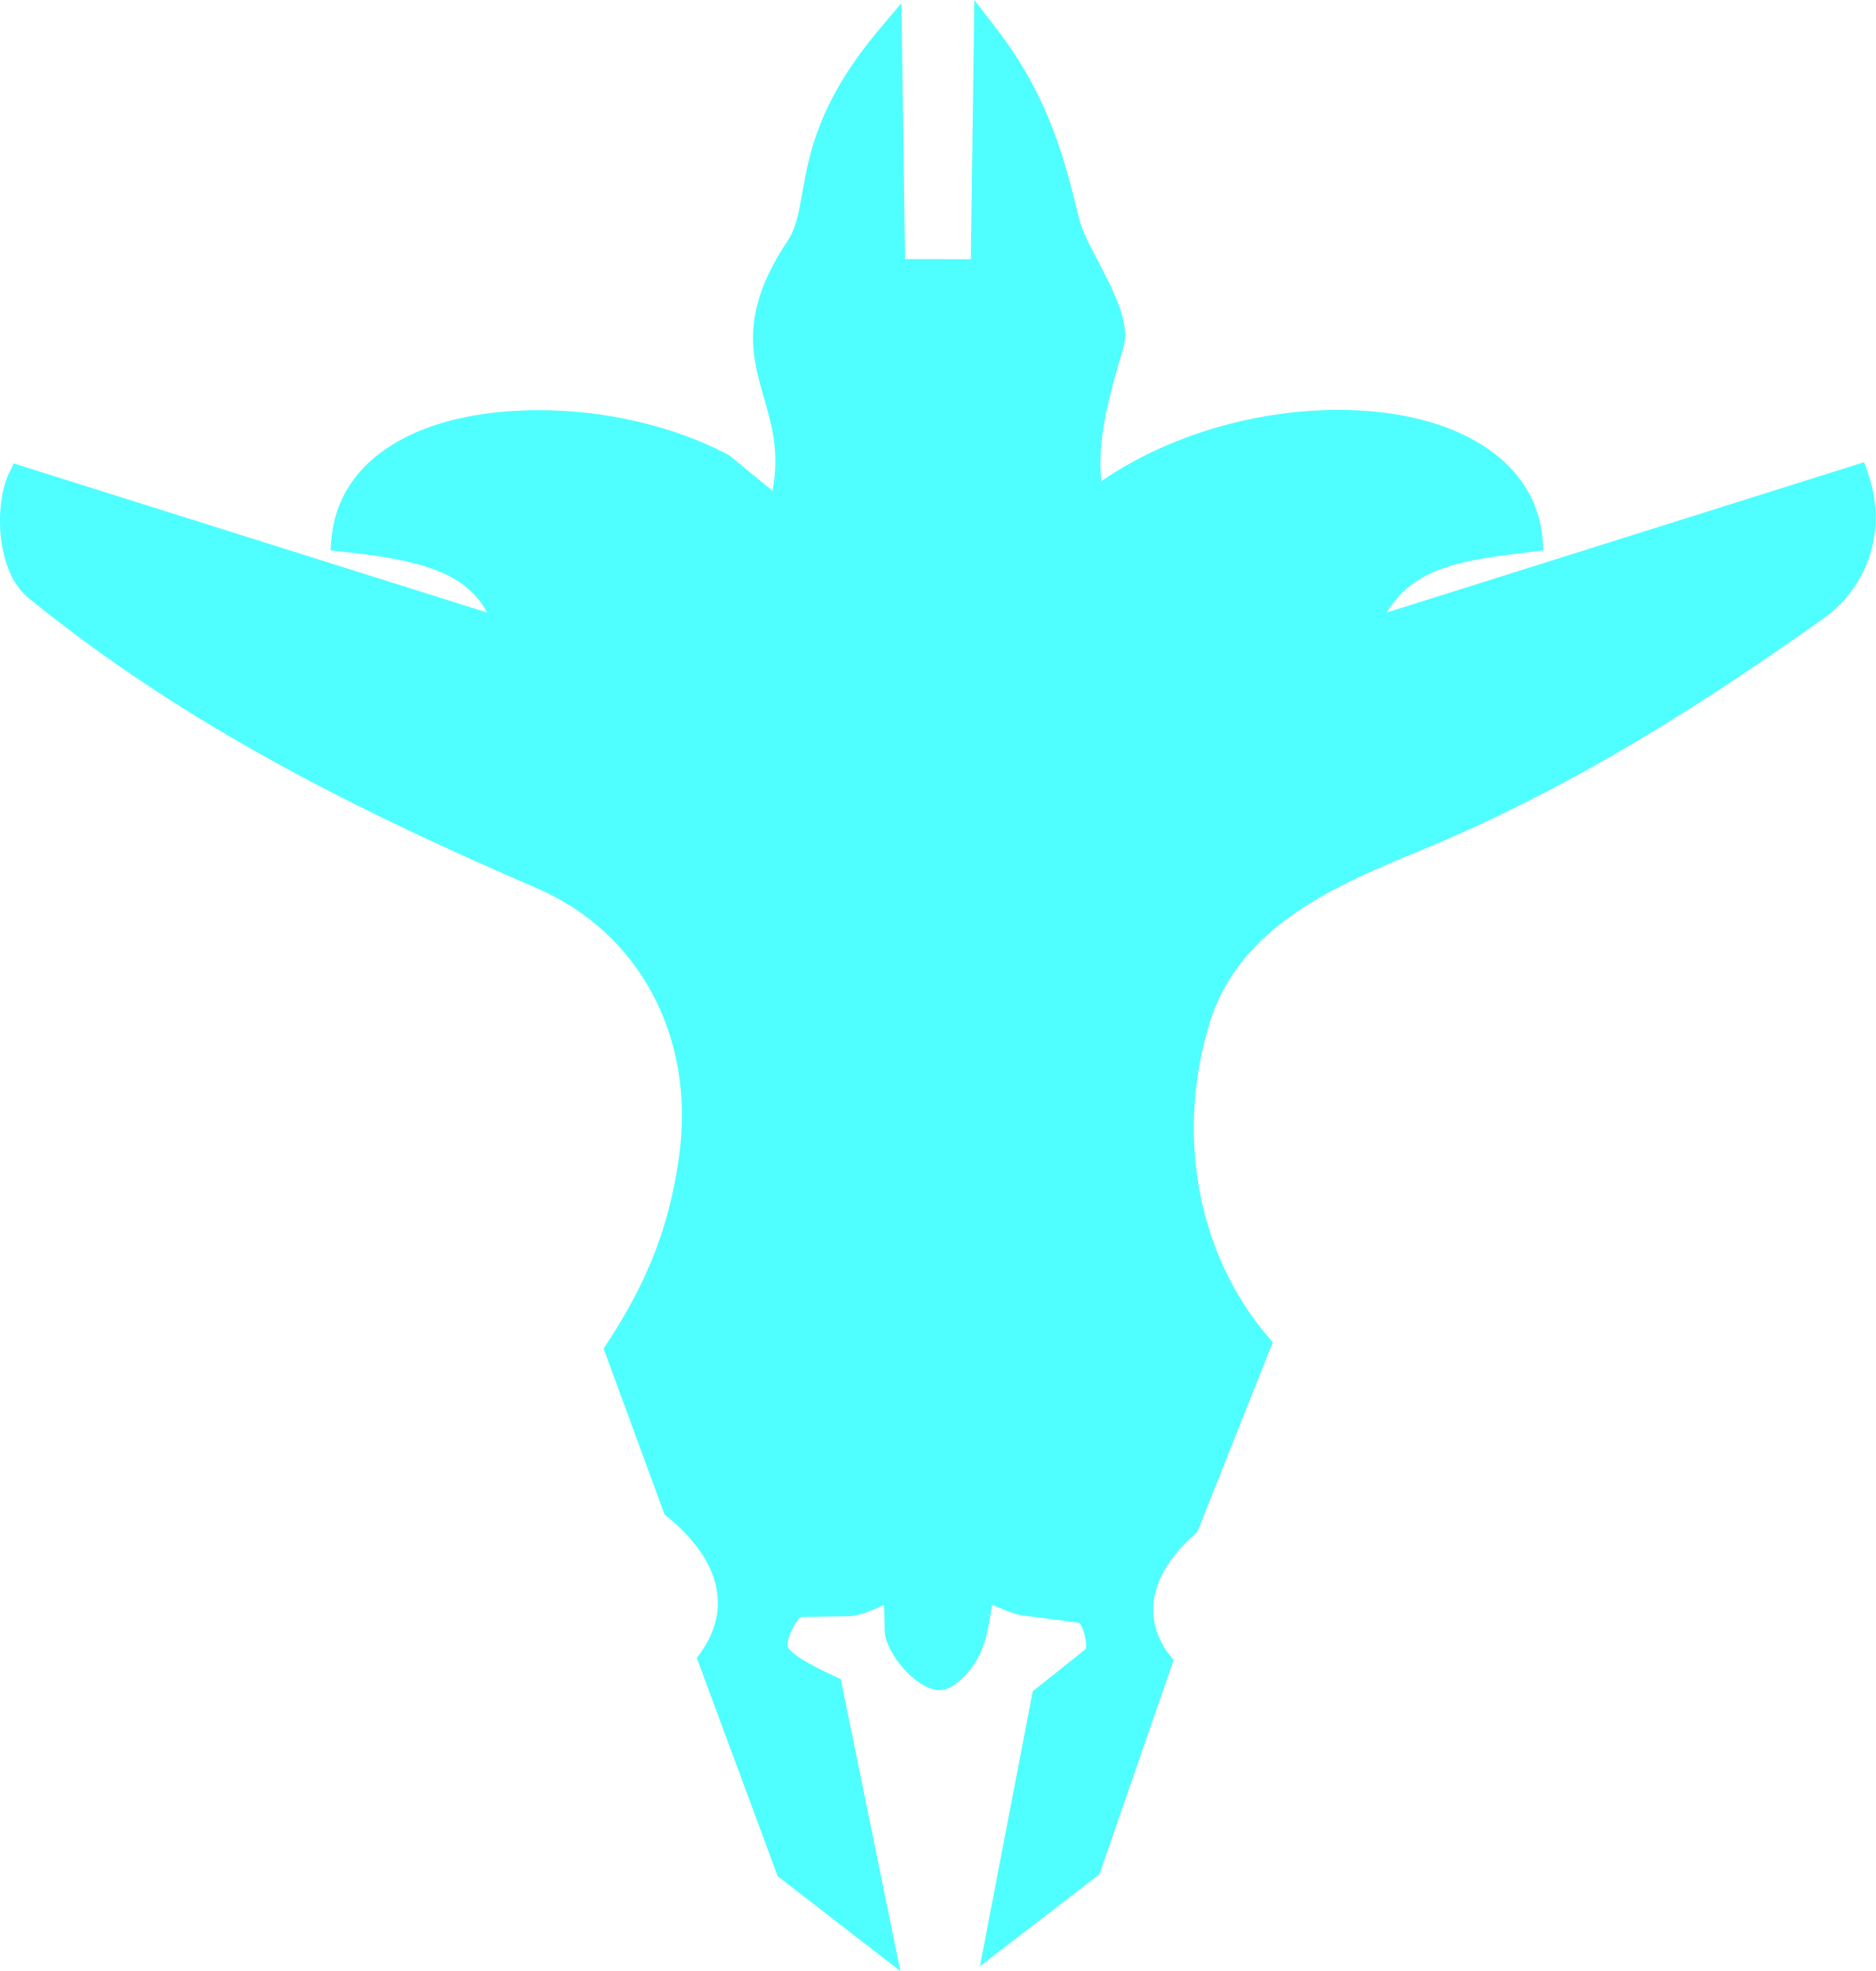
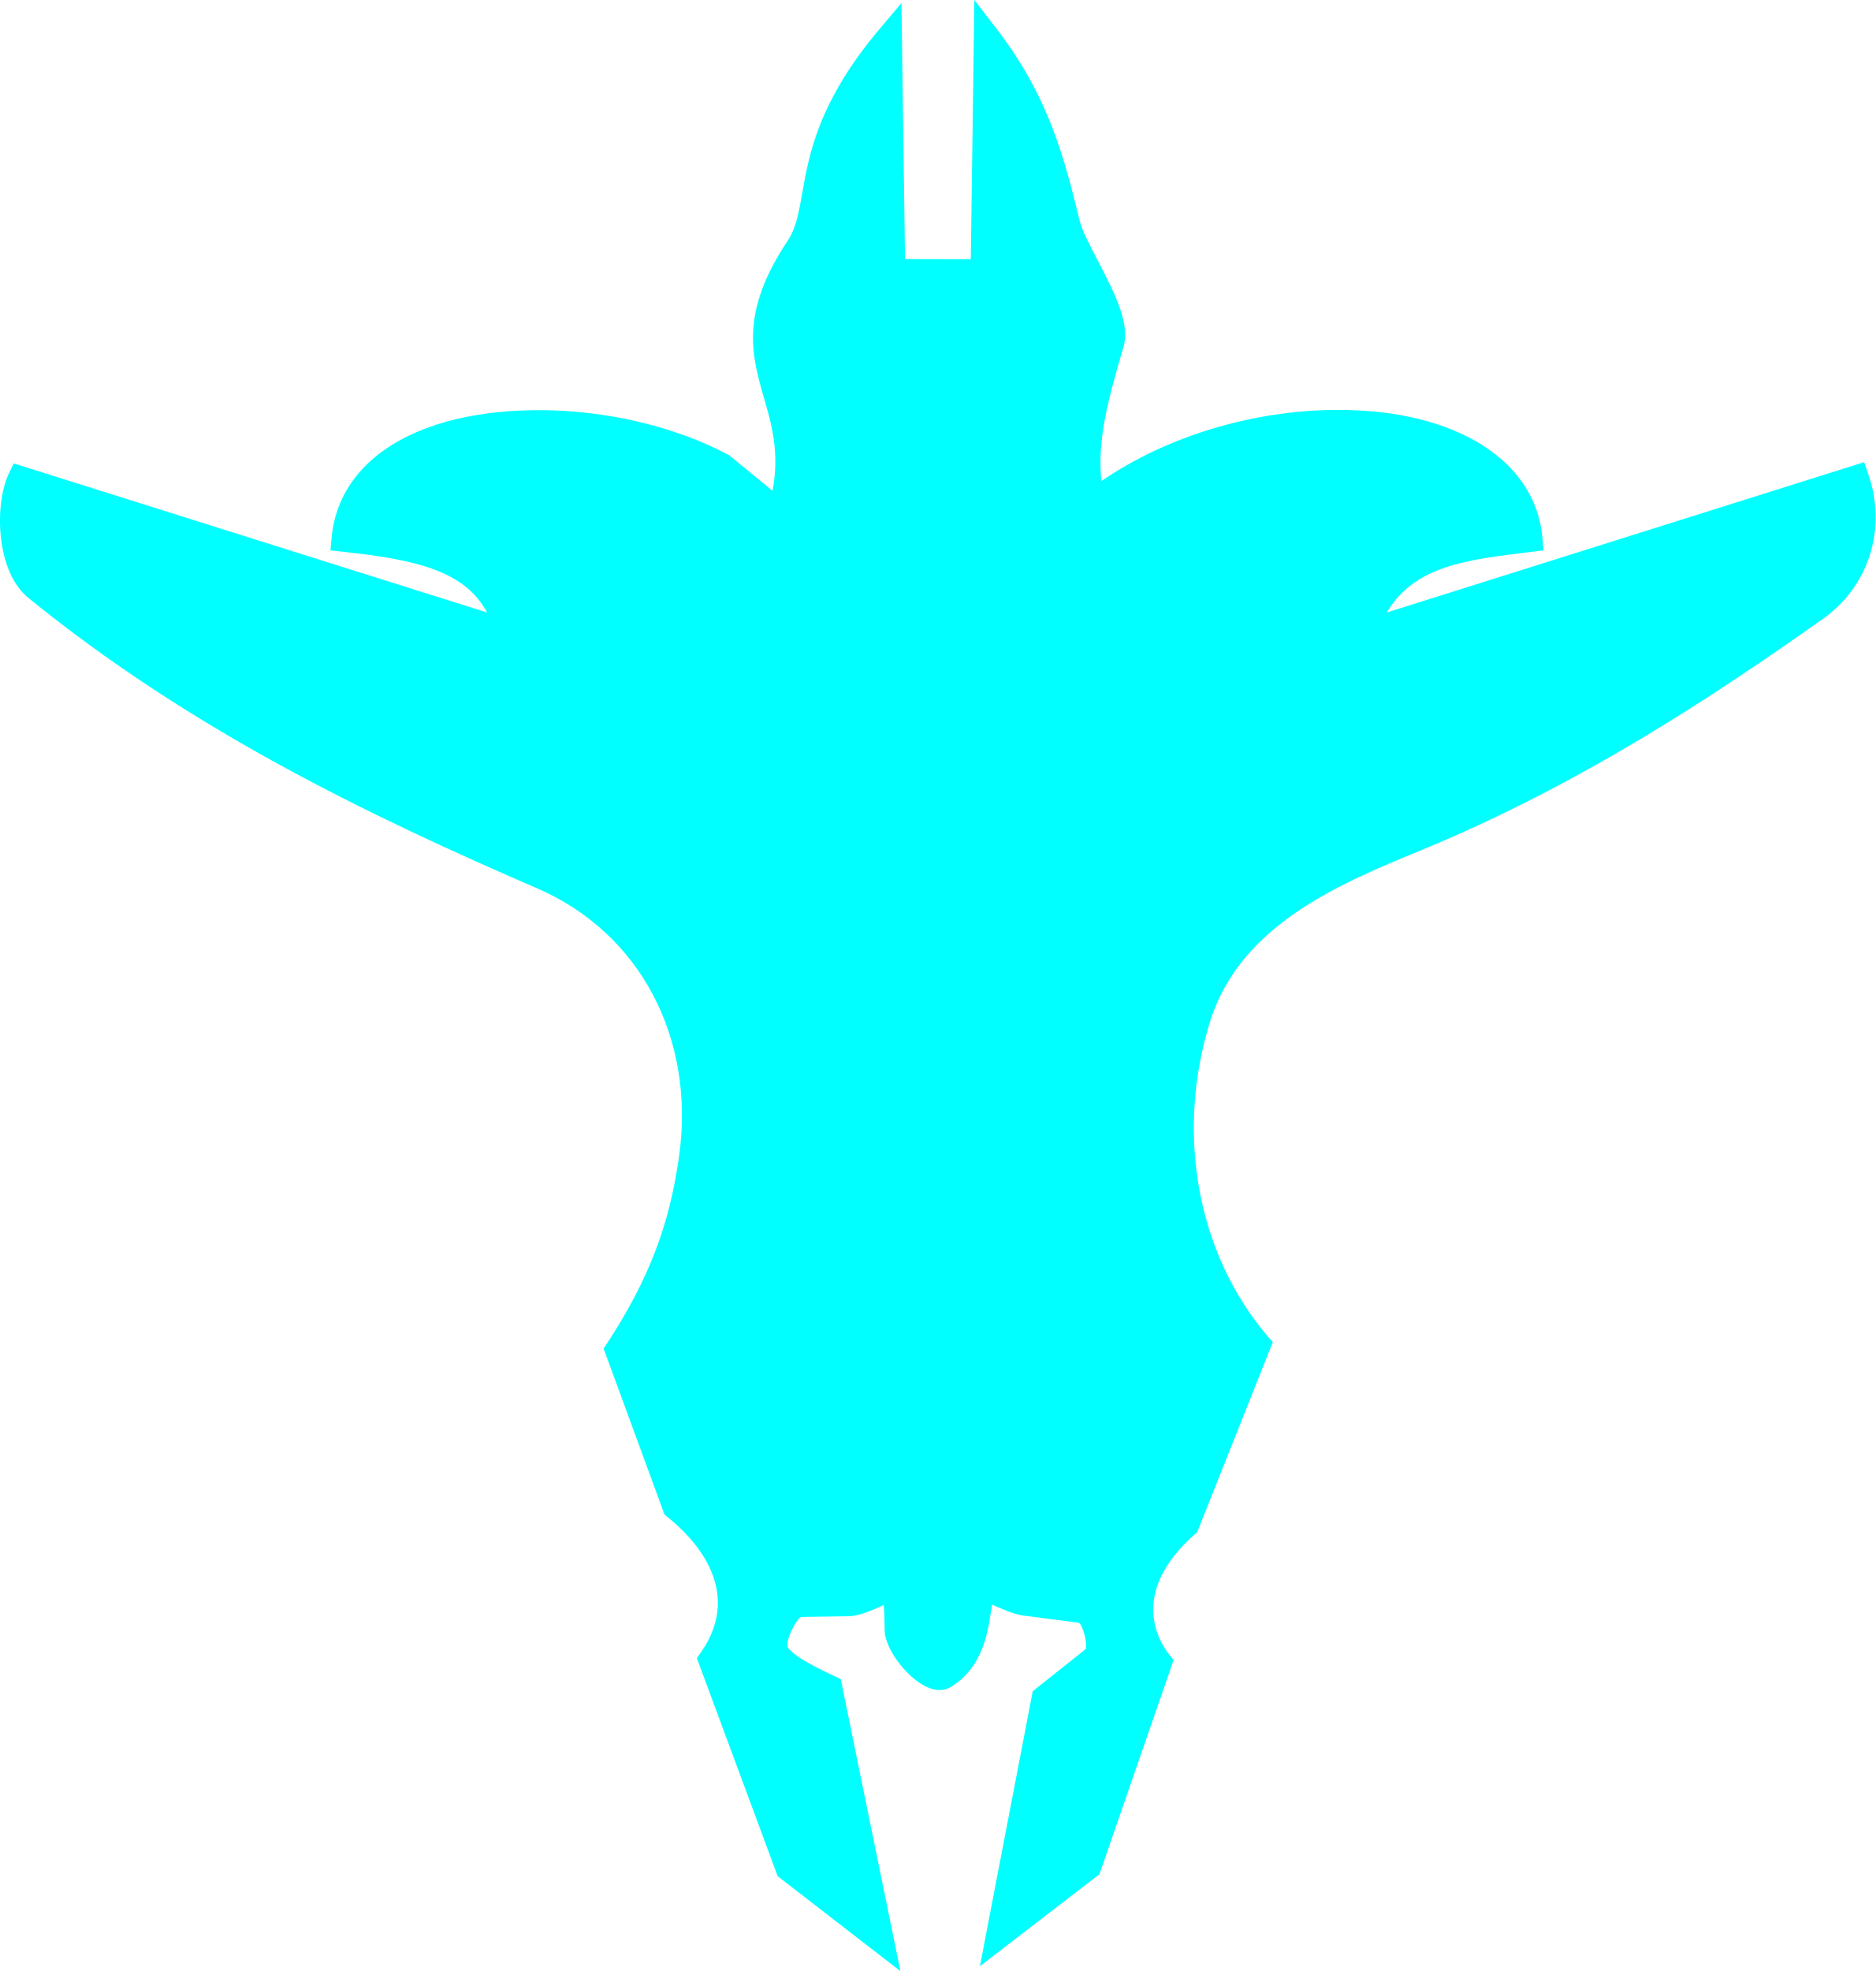
- <svg xmlns="http://www.w3.org/2000/svg" id="Layer_2" data-name="Layer 2" viewBox="0 0 303.99 319.38">
+ <svg xmlns="http://www.w3.org/2000/svg" viewBox="0 0 303.99 319.38">
  <defs>
    <style>
      .cls-1 {
        fill: aqua;
-         opacity: .69;
+         mix-blend-mode: hard-light;
+       }
+ 
+       .cls-2 {
+         isolation: isolate;
      }
    </style>
  </defs>
-   <g id="Layer_1-2" data-name="Layer 1">
-     <path class="cls-1" d="M302.76,76.71l-.64-1.82-77.37,24.36c4.51-7.52,12.61-8.51,23.28-9.81l2.13-.26-.16-1.92c-1.07-12.66-14.06-20.84-33.1-20.84-13.74,0-27.83,4.27-38.4,11.54-.67-6.65,1.04-13.13,3.59-21.75,1.13-3.81-1.55-8.95-4.15-13.93-1.32-2.53-2.56-4.92-2.96-6.53-2.41-9.84-4.91-20.02-13.56-31.21l-3.5-4.53-.58,41.99-10.66-.02-.58-41.48-3.45,4.08c-10.02,11.83-11.53,20.44-12.63,26.72-.56,3.17-1,5.67-2.37,7.73-7.81,11.68-5.78,18.68-3.83,25.45,1.26,4.35,2.55,8.84,1.39,15.05l-7.06-5.78-.18-.09c-8.62-4.57-19.77-7.2-30.6-7.2-19.63,0-32.52,7.96-33.64,20.77l-.17,1.96,1.96.21c12.43,1.3,19.95,3.33,23.42,9.85L2.22,75.09l-.75,1.56c-2.42,4.99-2.17,15.93,3.12,20.23,26.3,21.38,55.19,35.26,82.49,47.08,16.64,7.2,25.66,24.24,22.98,43.41-1.57,11.24-4.96,20.03-11.68,30.32l-.55.84,9.88,26.91.44.35c4.03,3.21,12.63,11.77,5.4,22.03l-.61.86,13.1,35.34,19.89,15.38-9.67-47.32-.91-.42c-1.69-.79-6.85-3.18-7.7-4.8-.3-1.03,1.23-4.35,2.21-4.85l7.81-.12c1.17-.02,3.04-.63,5.57-1.83.07.83.12,2.05.14,3.86v.26c.05,3.59,5.11,9.68,8.89,9.68.69,0,1.33-.18,1.89-.53,5.04-3.15,5.88-8.58,6.39-11.83.07-.46.16-1.02.25-1.48,1.19.54,3.57,1.57,4.84,1.73l9.27,1.21c.67.65,1.33,3.29,1.06,4.25l-8.59,6.83-8.56,44.56,19.36-14.89,12.03-34.72-.69-.86c-1.74-2.18-6.6-10.04,4.16-19.56l.36-.32,12.24-30.76-.79-.92c-11.43-13.34-15.02-32.88-9.38-51.01,4.89-15.71,21.06-22.37,34.05-27.72,25.73-10.59,47.47-24.95,65.34-37.6,7.45-5.28,10.37-14.72,7.26-23.5Z" />
+   <g class="cls-2">
+     <g id="Layer_2" data-name="Layer 2">
+       <g id="Layer_1-2" data-name="Layer 1">
+         <path class="cls-1" d="M302.76,76.71l-.64-1.82-77.37,24.36c4.51-7.52,12.61-8.51,23.28-9.81l2.13-.26-.16-1.92c-1.07-12.66-14.06-20.84-33.1-20.84-13.74,0-27.83,4.27-38.4,11.54-.67-6.65,1.04-13.13,3.59-21.75,1.13-3.81-1.55-8.95-4.15-13.93-1.32-2.53-2.56-4.92-2.96-6.53-2.41-9.84-4.91-20.02-13.56-31.21l-3.5-4.53-.58,41.99-10.66-.02-.58-41.48-3.45,4.08c-10.02,11.83-11.53,20.44-12.63,26.72-.56,3.17-1,5.67-2.37,7.73-7.81,11.68-5.78,18.68-3.83,25.45,1.26,4.35,2.55,8.84,1.39,15.05l-7.06-5.78-.18-.09c-8.62-4.57-19.77-7.2-30.6-7.2-19.63,0-32.52,7.96-33.64,20.77l-.17,1.96,1.96.21c12.43,1.3,19.95,3.33,23.42,9.85L2.22,75.09l-.75,1.56c-2.42,4.99-2.17,15.93,3.12,20.23,26.3,21.38,55.19,35.26,82.49,47.08,16.64,7.2,25.66,24.24,22.98,43.41-1.57,11.24-4.96,20.03-11.68,30.32l-.55.84,9.88,26.91.44.35c4.03,3.21,12.63,11.77,5.4,22.03l-.61.86,13.1,35.34,19.89,15.38-9.67-47.32-.91-.42c-1.69-.79-6.85-3.18-7.7-4.8-.3-1.03,1.23-4.35,2.21-4.85l7.81-.12c1.17-.02,3.04-.63,5.57-1.83.07.83.12,2.05.14,3.86v.26c.05,3.59,5.11,9.68,8.89,9.68.69,0,1.33-.18,1.89-.53,5.04-3.15,5.88-8.58,6.39-11.83.07-.46.16-1.02.25-1.48,1.19.54,3.57,1.57,4.84,1.73l9.27,1.21c.67.65,1.33,3.29,1.06,4.25l-8.59,6.83-8.56,44.56,19.36-14.89,12.03-34.72-.69-.86c-1.74-2.18-6.6-10.04,4.16-19.56l.36-.32,12.24-30.76-.79-.92c-11.43-13.34-15.02-32.88-9.38-51.01,4.89-15.71,21.06-22.37,34.05-27.72,25.73-10.59,47.47-24.95,65.34-37.6,7.45-5.28,10.37-14.72,7.26-23.5Z" />
+       </g>
+     </g>
  </g>
</svg>
